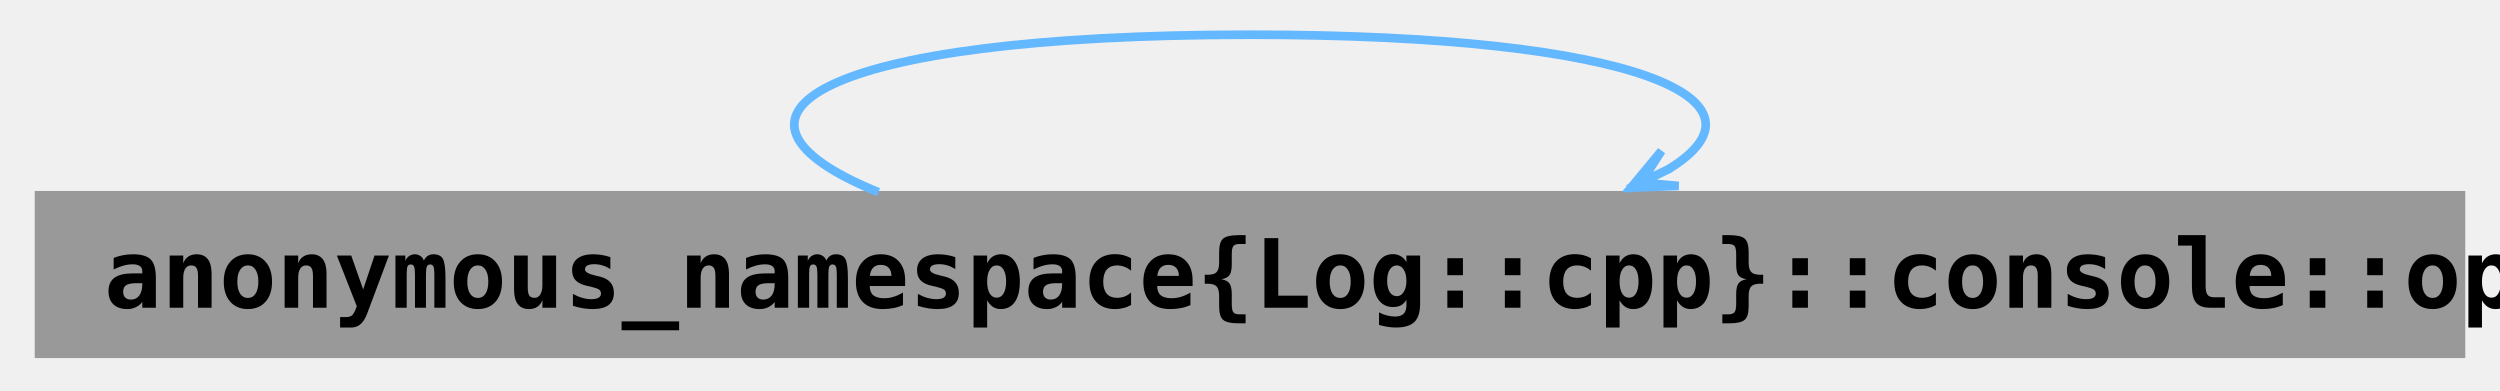
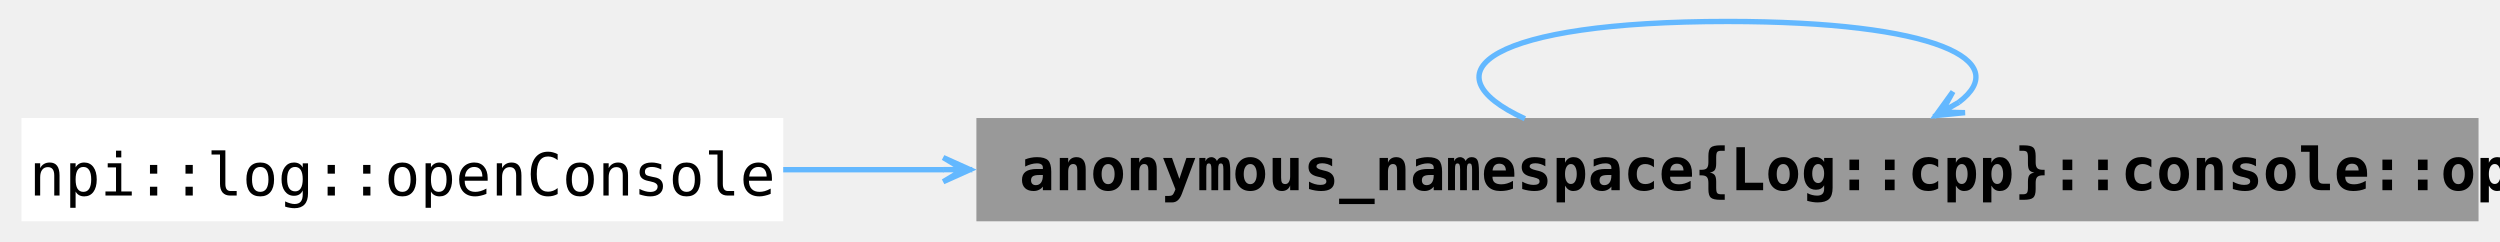
- <svg xmlns="http://www.w3.org/2000/svg" xmlns:xlink="http://www.w3.org/1999/xlink" width="288pt" height="45pt" viewBox="0.00 0.00 288.00 45.00">
+ <svg xmlns="http://www.w3.org/2000/svg" xmlns:xlink="http://www.w3.org/1999/xlink" width="466pt" height="45pt" viewBox="0.00 0.00 466.00 45.00">
  <g id="graph0" class="graph" transform="scale(1 1) rotate(0) translate(4 41.25)">
    <g id="Node000001" class="node">
      <g id="a_Node000001">
        <a xlink:title="Allocates and configures a temporary console when necessary.">
-           <polygon fill="#999999" stroke="none" points="280,-19.25 0,-19.25 0,0 280,0 280,-19.25" />
-           <text xml:space="preserve" text-anchor="start" x="8" y="-5.8" font-family="Consolas" font-weight="bold" font-size="11.00">anonymous_namespace{Log::cpp}::console::open</text>
+           <polygon fill="#999999" stroke="none" points="458,-19.25 178,-19.25 178,0 458,0 458,-19.25" />
+           <text xml:space="preserve" text-anchor="start" x="186" y="-5.8" font-family="Consolas" font-weight="bold" font-size="11.00">anonymous_namespace{Log::cpp}::console::open</text>
        </a>
      </g>
    </g>
    <g id="edge1_Node000001_Node000001" class="edge">
      <g id="a_edge1_Node000001_Node000001">
        <a xlink:title=" ">
-           <path fill="none" stroke="#63b8ff" d="M188.25,-21.78C201.04,-29.65 184.96,-37.25 140,-37.25 89.96,-37.25 75.69,-27.84 97.19,-19.11" />
-           <polygon fill="#63b8ff" stroke="#63b8ff" points="183.9,-19.64 189.38,-19.83 185.05,-20.21 188.39,-21.85 188.39,-21.85 188.39,-21.85 185.05,-20.21 187.4,-23.87 183.9,-19.64" />
+           <path fill="none" stroke="#63b8ff" d="M361.13,-22.19C371.35,-29.92 356.97,-37.25 318,-37.25 273.86,-37.25 261.27,-27.84 280.24,-19.11" />
+           <polygon fill="#63b8ff" stroke="#63b8ff" points="356.82,-19.71 362.28,-20.25 357.93,-20.35 361.15,-22.2 361.15,-22.2 361.15,-22.2 357.93,-20.35 360.03,-24.16 356.82,-19.71" />
+         </a>
+       </g>
+     </g>
+     <g id="Node000002" class="node">
+       <g id="a_Node000002">
+         <a xlink:href="../../d5/ddd/namespacenpi_1_1log.html#a35a969078b211913c70a3289d579181f" target="_top" xlink:title="Opens a temporary console when no console is currently attached.">
+           <polygon fill="white" stroke="none" points="142,-19.25 0,-19.25 0,0 142,0 142,-19.25" />
+           <text xml:space="preserve" text-anchor="middle" x="71" y="-4.8" font-family="Consolas" font-size="11.00">npi::log::openConsole</text>
+         </a>
+       </g>
+     </g>
+     <g id="edge2_Node000001_Node000002" class="edge">
+       <g id="a_edge2_Node000001_Node000002">
+         <a xlink:title=" ">
+           <path fill="none" stroke="#63b8ff" d="M171.94,-9.62C161.64,-9.62 151.55,-9.62 141.99,-9.62" />
+           <polygon fill="#63b8ff" stroke="#63b8ff" points="176.82,-9.63 171.82,-11.88 175.54,-9.63 171.82,-9.63 171.82,-9.63 171.82,-9.63 175.54,-9.63 171.82,-7.38 176.82,-9.63" />
        </a>
      </g>
    </g>
  </g>
</svg>
